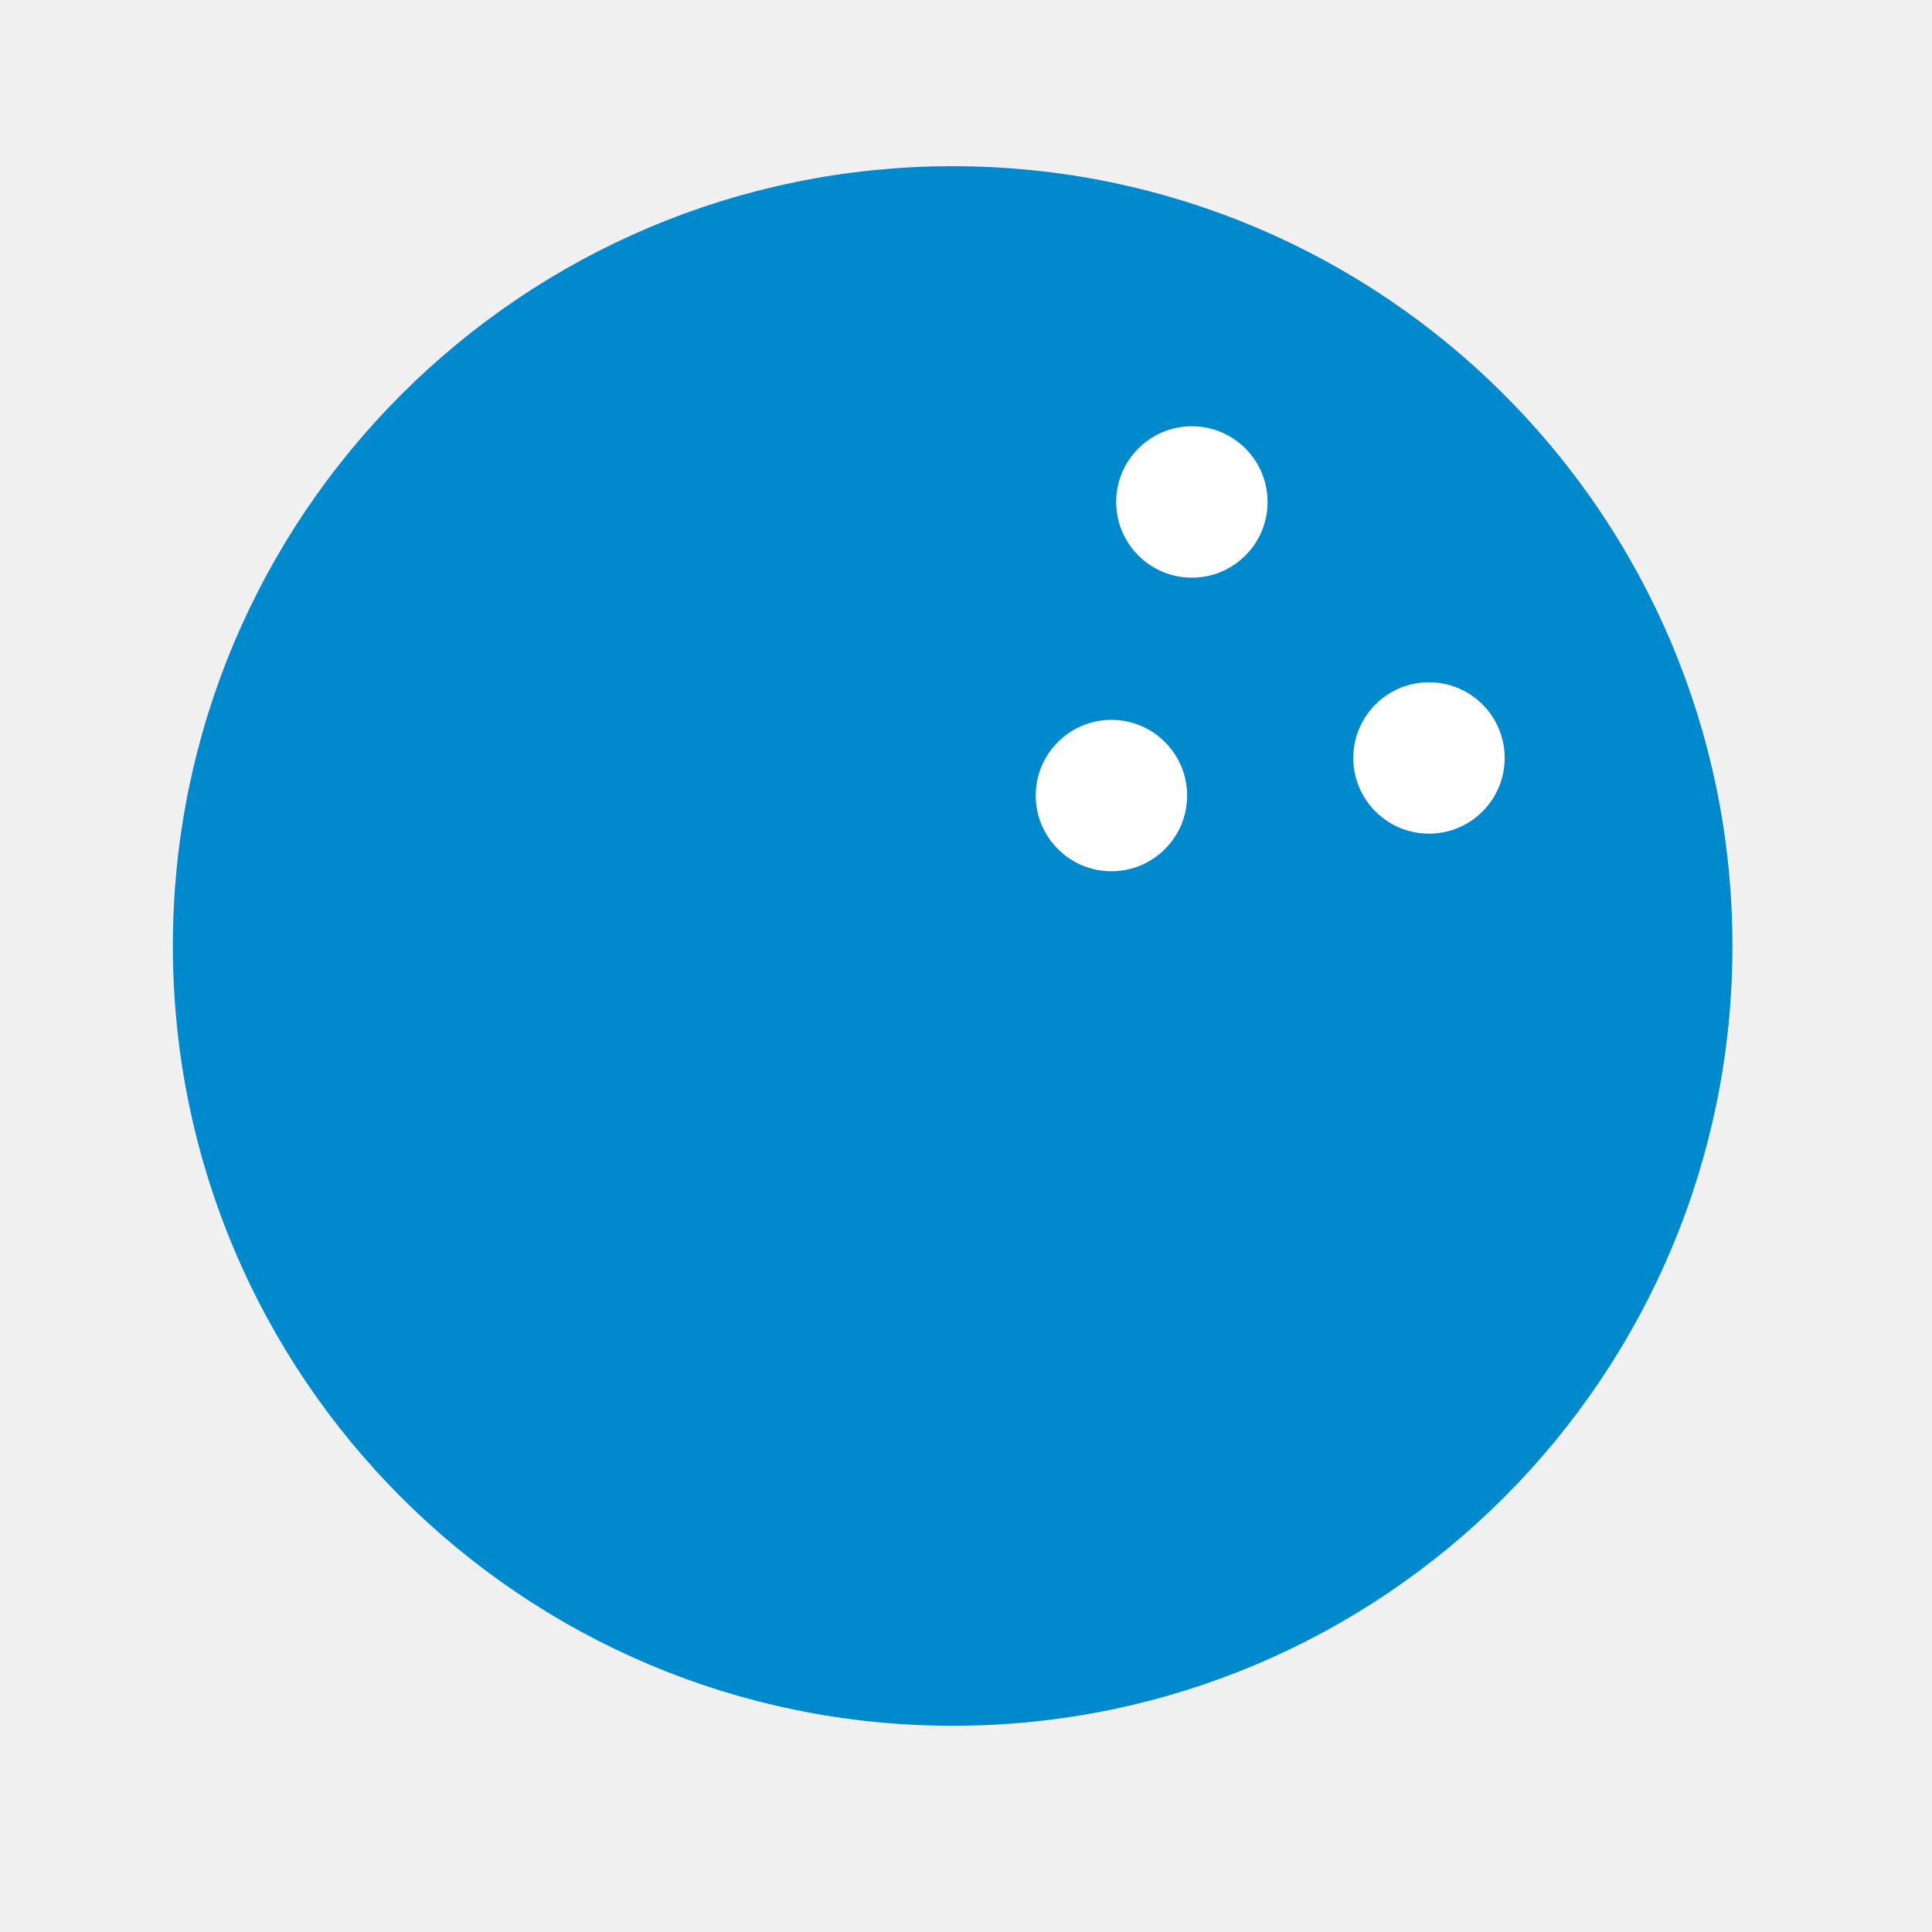
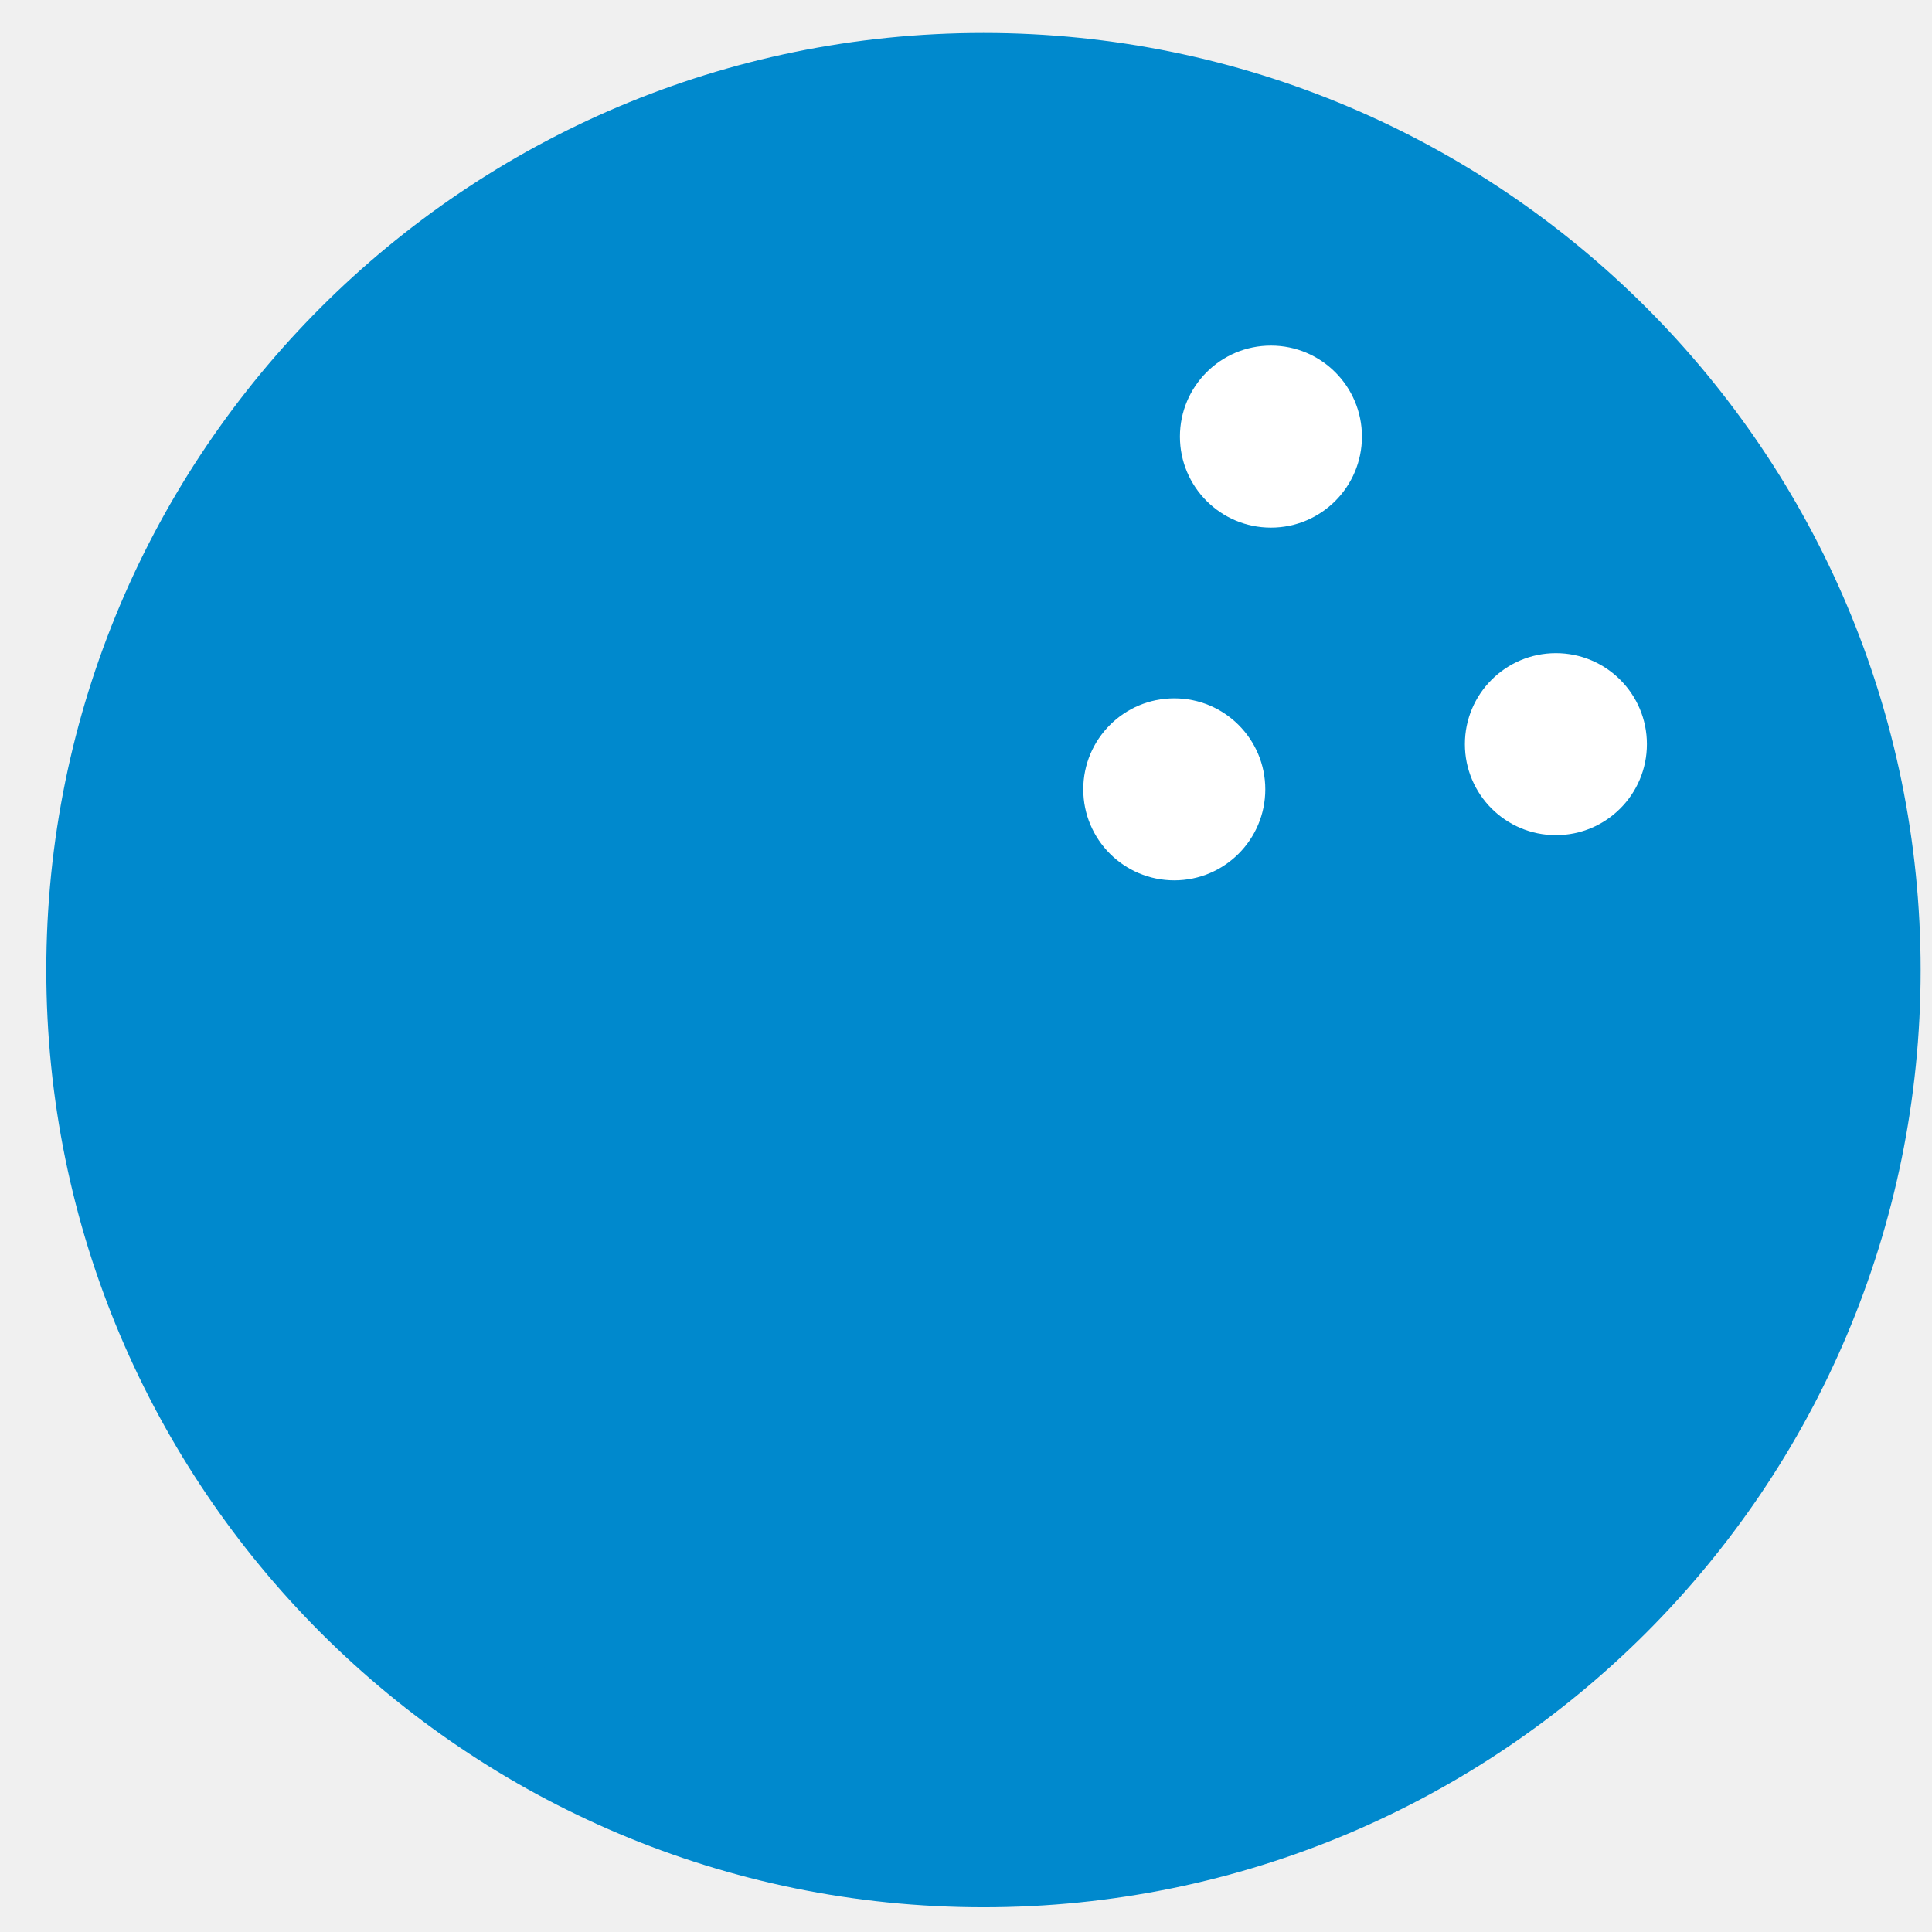
- <svg xmlns="http://www.w3.org/2000/svg" height="22" id="svg2" version="1.0" width="22">
+ <svg xmlns="http://www.w3.org/2000/svg" height="200" id="svg2" version="1.0" width="200">
  <defs id="defs22">
    </defs>
-   <g id="g1327" transform="matrix(0.04083073,0,0,0.04083073,-0.1767767,-1.060234)">
-     <path d="M 66.275,1.768 C 24.94,1.768 1.704,23.139 1.704,66.804 l 0,450.123 c 0,40.844 20.894,62.229 62.192,62.229 l 452.024,0 c 41.307,0 62.229,-20.316 62.229,-62.229 l 0,-450.123 c 0,-42.601 -20.922,-65.036 -63.522,-65.036 -0.003,0 -448.494,-0.143 -448.352,0 z" id="path1329" style="fill:#111111;fill-opacity:0;stroke:#eeeeee;stroke-width:3.408;stroke-opacity:0" />
+   <g id="g1327" transform="matrix(0.3340391,0,0,0.3340391,3.823223,2.646336)">
+     <path d="M 66.275,1.768 C 24.94,1.768 1.704,23.139 1.704,66.804 v 450.123 c 0,40.844 20.894,62.229 62.192,62.229 H 515.92 c 41.307,0 62.229,-20.316 62.229,-62.229 V 66.804 c 0,-42.601 -20.922,-65.036 -63.522,-65.036 -0.003,0 -448.494,-0.143 -448.352,0 z" id="path1329" style="fill:#111111;fill-opacity:0;stroke:#eeeeee;stroke-width:3.408;stroke-opacity:0" />
  </g>
-   <g id="g2319" transform="matrix(0.04083073,0,0,0.04083073,35.72533,0.442546)">
+   <g id="g2319" transform="matrix(0.04083073,0,0,0.04083073,35.72533,178.4426)">
    <path d="" id="path2323" style="fill:#0089cd;stroke:none" />
  </g>
-   <g id="g2325" transform="matrix(0.04083073,0,0,0.04083073,35.72533,0.442546)">
+   <g id="g2325" transform="matrix(0.04083073,0,0,0.04083073,35.72533,178.4426)">
    <path d="" id="path2329" style="fill:#0089cd;stroke:none" />
  </g>
-   <circle style="fill:#0089cd;fill-opacity:1;stroke:#0089cd;stroke-width:1.073;stroke-miterlimit:4;stroke-dasharray:none;stroke-opacity:1" id="path4536" cx="10.848" cy="10.772" r="8.343" />
-   <ellipse style="fill:#ffffff;fill-opacity:1;stroke:none;stroke-width:1.275;stroke-miterlimit:4;stroke-dasharray:none;stroke-opacity:1" id="path4538" cx="13.572" cy="5.716" rx="0.862" ry="0.862" />
-   <ellipse style="fill:#ffffff;fill-opacity:1;stroke:none;stroke-width:1.275;stroke-miterlimit:4;stroke-dasharray:none;stroke-opacity:1" id="path4538-4" cx="16.272" cy="8.631" rx="0.862" ry="0.862" />
-   <ellipse style="fill:#ffffff;fill-opacity:1;stroke:none;stroke-width:1.275;stroke-miterlimit:4;stroke-dasharray:none;stroke-opacity:1" id="path4538-4-4" cx="12.656" cy="9.059" rx="0.862" ry="0.862" />
+   <circle style="fill:#0089cd;fill-opacity:1;stroke:#0089cd;stroke-width:11.723;stroke-miterlimit:4;stroke-dasharray:none;stroke-opacity:1" id="path4536" cx="101.808" cy="100.426" r="91.154" />
+   <ellipse style="fill:#ffffff;fill-opacity:1;stroke:none;stroke-width:13.934;stroke-miterlimit:4;stroke-dasharray:none;stroke-opacity:1" id="path4538" cx="131.567" cy="45.197" rx="9.421" ry="9.421" />
+   <ellipse style="fill:#ffffff;fill-opacity:1;stroke:none;stroke-width:13.934;stroke-miterlimit:4;stroke-dasharray:none;stroke-opacity:1" id="path4538-4" cx="161.066" cy="77.035" rx="9.421" ry="9.421" />
+   <ellipse style="fill:#ffffff;fill-opacity:1;stroke:none;stroke-width:13.934;stroke-miterlimit:4;stroke-dasharray:none;stroke-opacity:1" id="path4538-4-4" cx="121.561" cy="81.713" rx="9.421" ry="9.421" />
</svg>
